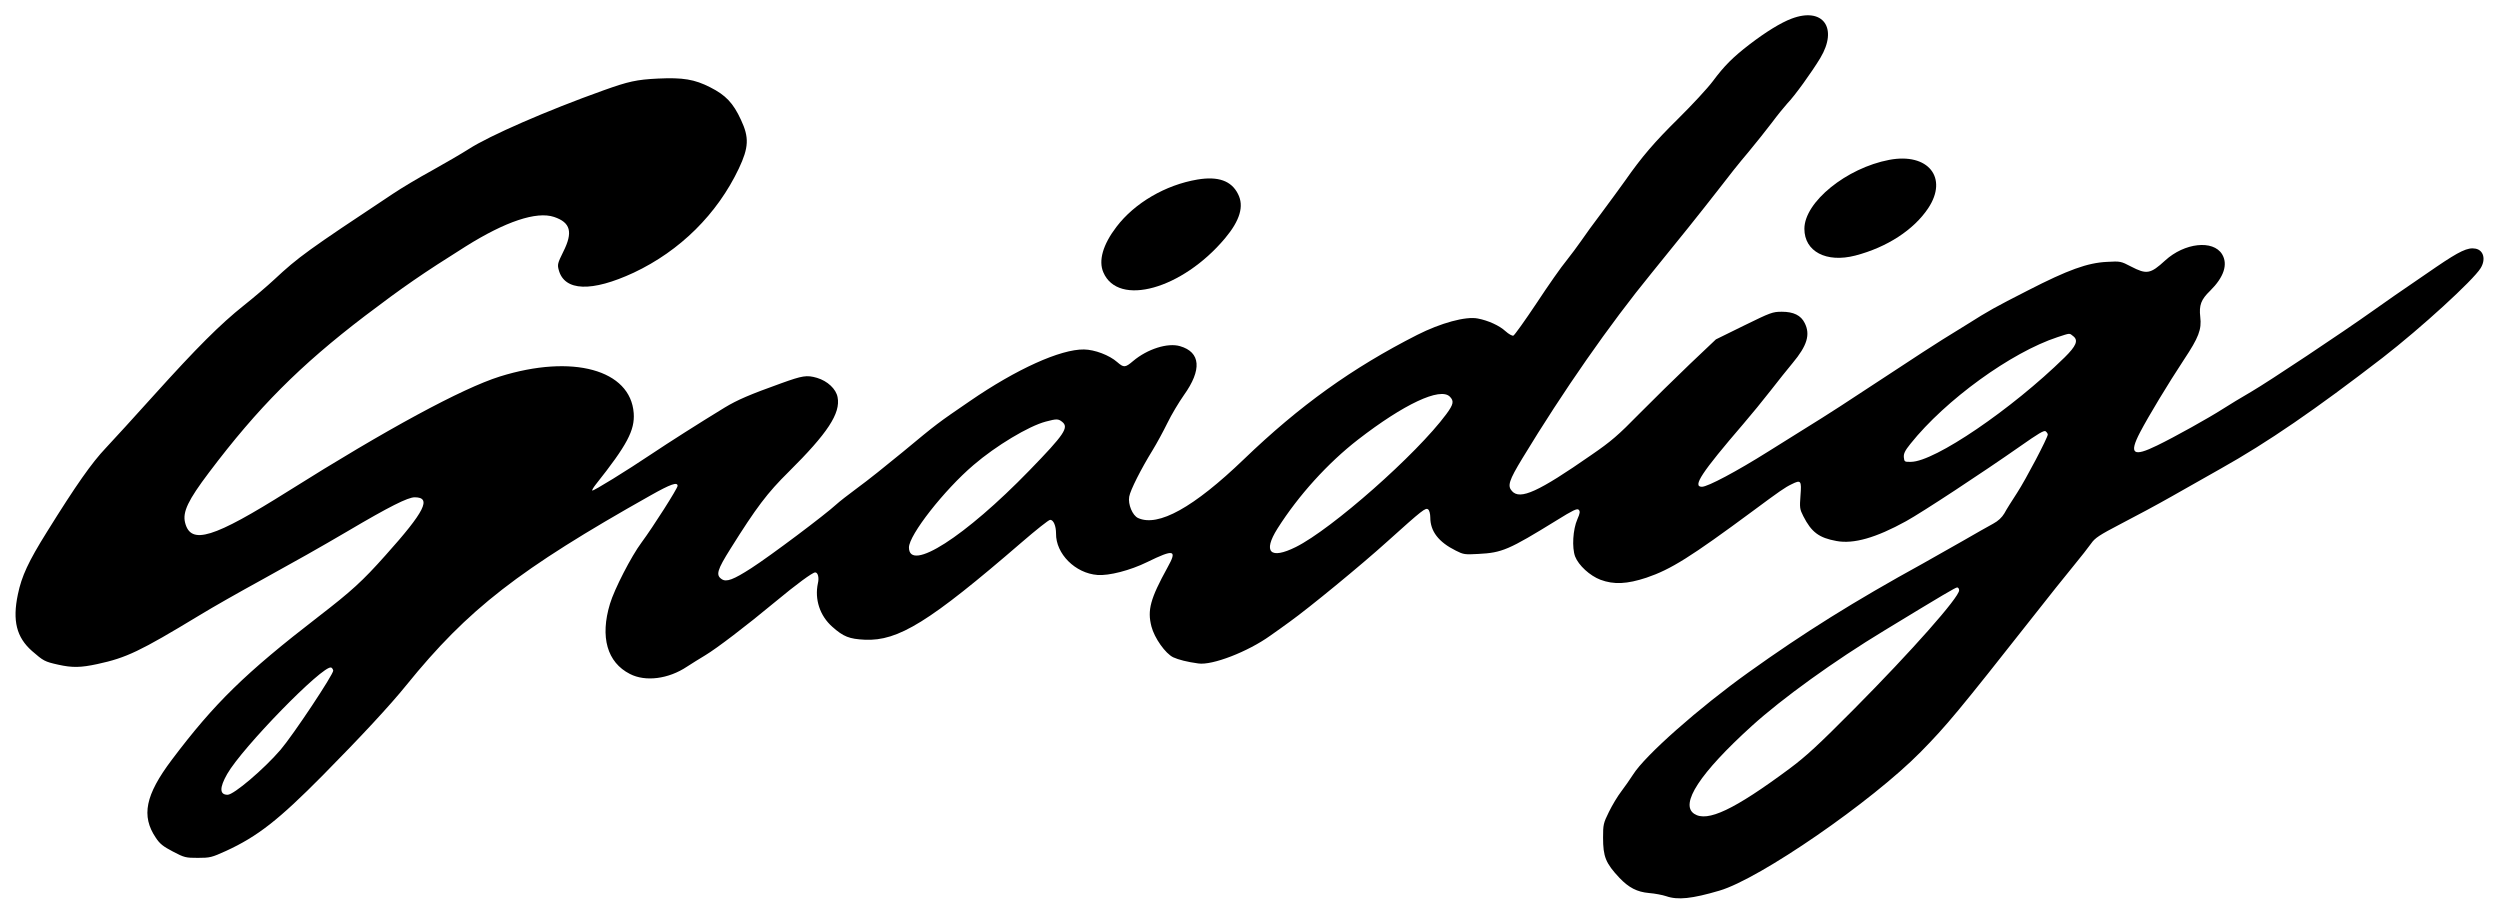
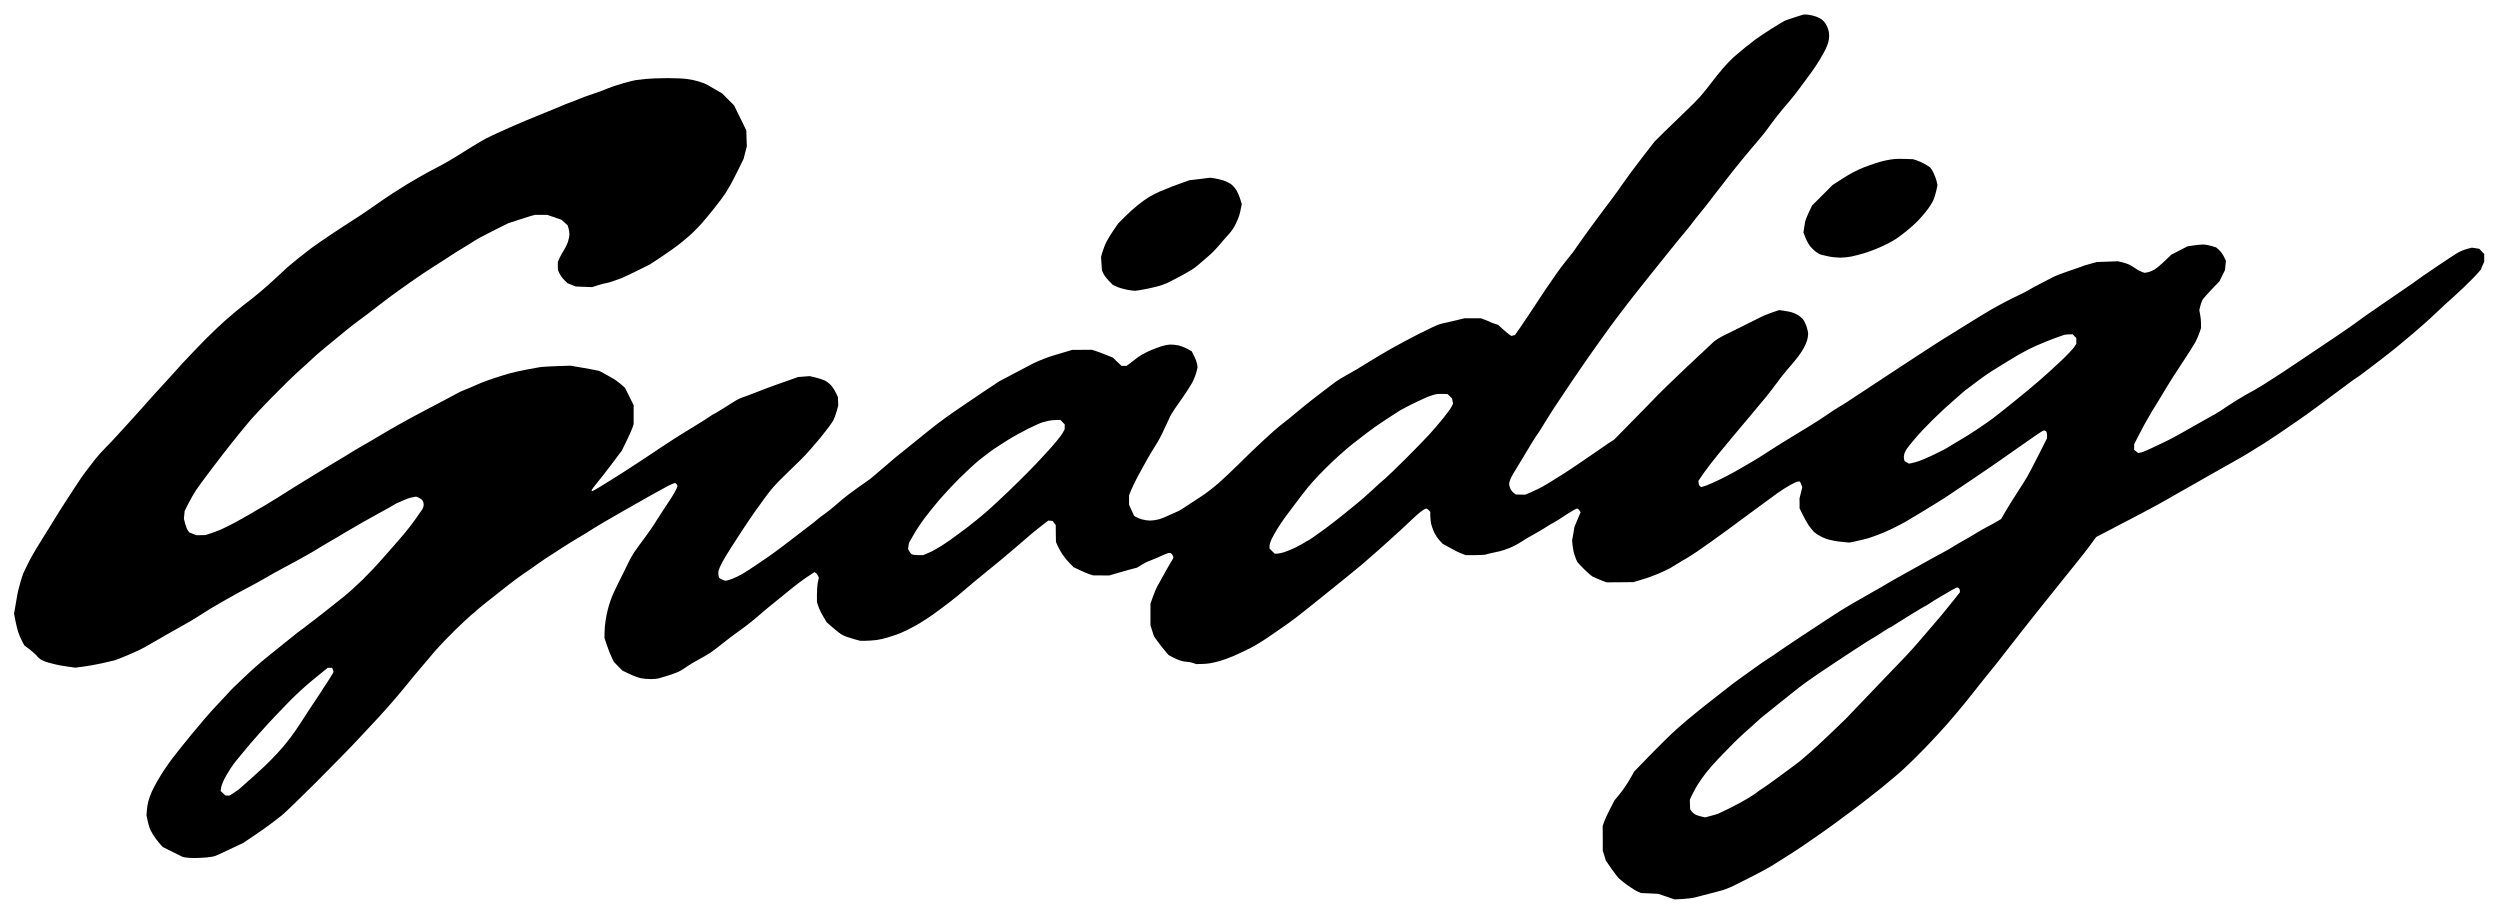
- <svg xmlns="http://www.w3.org/2000/svg" viewBox="268 144 1664 608" fill="currentColor" fill-rule="evenodd" role="img" aria-label="Grådig">
-   <g transform="translate(0,881) scale(0.1,-0.1)">
-     <path d="M14605 7246 c-72 -27 -171 -88 -282 -173 -110 -85 -166 -141 -242 -243 -35 -47 -139 -159 -231 -250 -158 -156 -241 -252 -355 -415 -27 -38 -95 -131 -150 -205 -56 -74 -120 -162 -142 -195 -23 -33 -66 -91 -97 -130 -32 -38 -121 -165 -198 -282 -78 -117 -148 -215 -155 -217 -7 -3 -31 10 -53 30 -40 37 -115 71 -184 84 -80 16 -247 -30 -403 -109 -433 -220 -783 -471 -1154 -828 -334 -321 -570 -452 -704 -391 -37 17 -68 91 -59 142 7 43 79 185 156 310 27 44 71 125 98 180 27 56 77 139 110 186 121 169 112 286 -26 326 -82 24 -217 -19 -312 -99 -53 -45 -62 -45 -106 -7 -52 46 -150 83 -221 84 -156 2 -449 -130 -760 -344 -216 -148 -213 -145 -448 -340 -103 -85 -237 -192 -298 -236 -61 -45 -125 -95 -142 -111 -76 -70 -438 -342 -567 -425 -118 -76 -165 -94 -196 -73 -41 27 -31 61 59 204 171 273 244 370 387 511 258 256 346 389 325 496 -10 55 -67 108 -137 129 -69 20 -96 15 -238 -36 -209 -75 -291 -110 -377 -162 -172 -105 -370 -231 -488 -310 -161 -108 -387 -248 -393 -242 -3 2 8 21 24 41 208 262 260 360 252 474 -21 289 -407 395 -891 244 -251 -79 -752 -350 -1407 -762 -501 -315 -650 -361 -688 -211 -18 71 20 150 159 334 325 431 606 713 1039 1043 253 192 382 281 670 462 265 166 471 235 588 196 110 -37 127 -101 61 -232 -37 -75 -40 -85 -30 -121 38 -142 219 -148 499 -18 308 145 556 390 700 694 66 140 69 206 14 323 -52 113 -102 165 -205 217 -104 53 -181 66 -349 58 -141 -7 -195 -19 -360 -78 -378 -135 -762 -303 -898 -391 -47 -30 -157 -94 -245 -143 -88 -48 -205 -118 -260 -155 -570 -378 -628 -420 -790 -571 -44 -41 -135 -119 -202 -172 -157 -125 -313 -281 -598 -597 -126 -140 -271 -299 -321 -352 -93 -98 -196 -244 -392 -559 -123 -197 -168 -294 -193 -415 -37 -176 -9 -286 94 -377 76 -66 84 -71 174 -91 94 -21 150 -20 261 4 194 42 282 84 677 323 102 62 254 148 425 242 216 119 376 209 565 320 276 163 400 225 445 225 115 0 68 -94 -194 -386 -153 -172 -227 -239 -446 -408 -489 -377 -693 -577 -977 -954 -176 -234 -204 -373 -106 -518 27 -41 49 -58 114 -92 76 -40 85 -42 166 -42 81 0 92 3 187 46 211 97 351 207 644 503 253 256 449 467 557 601 410 506 748 769 1626 1263 133 75 179 91 179 63 0 -17 -163 -273 -240 -377 -68 -91 -181 -311 -210 -408 -67 -221 -19 -390 133 -467 103 -53 256 -34 380 49 29 19 84 53 122 76 75 45 271 194 466 356 141 117 247 195 265 195 18 0 27 -35 18 -72 -23 -107 13 -217 96 -290 74 -66 113 -81 216 -86 223 -10 430 118 1044 648 95 82 180 150 190 150 22 0 39 -40 39 -91 -2 -135 128 -265 276 -276 76 -6 217 30 331 86 180 88 201 82 135 -36 -115 -209 -135 -284 -107 -393 20 -77 93 -180 145 -205 35 -16 93 -31 167 -41 92 -14 330 78 479 185 39 27 97 69 130 93 127 91 478 379 648 533 238 214 256 228 273 214 8 -6 14 -30 14 -53 0 -92 55 -164 170 -221 51 -26 60 -27 150 -22 158 8 202 27 520 223 111 69 137 81 148 71 10 -11 9 -22 -9 -63 -30 -68 -37 -189 -15 -248 23 -59 98 -128 169 -155 89 -33 176 -29 306 14 162 55 292 136 711 446 174 129 211 155 255 176 62 31 67 25 59 -76 -6 -80 -5 -90 19 -137 54 -106 104 -144 221 -165 113 -21 262 21 463 132 107 59 507 322 757 497 124 87 162 110 172 101 8 -6 14 -16 14 -21 0 -21 -146 -299 -204 -388 -34 -52 -73 -114 -85 -137 -17 -28 -40 -50 -75 -69 -28 -15 -118 -66 -201 -114 -82 -47 -202 -115 -265 -150 -460 -253 -791 -460 -1160 -724 -333 -238 -691 -555 -770 -681 -19 -30 -55 -81 -79 -113 -24 -31 -61 -93 -82 -136 -37 -75 -39 -85 -39 -171 0 -127 17 -170 109 -268 62 -65 117 -94 197 -101 39 -3 90 -13 114 -21 77 -27 172 -17 355 37 269 79 1014 593 1339 923 172 175 248 266 756 911 90 115 206 260 257 322 51 62 106 132 122 155 25 36 53 55 197 130 93 48 246 130 339 183 94 53 240 136 325 184 311 174 634 396 1080 740 254 197 601 514 651 595 36 58 20 120 -34 130 -51 10 -107 -17 -260 -121 -277 -190 -323 -221 -422 -292 -208 -148 -695 -472 -810 -539 -66 -38 -151 -90 -190 -115 -92 -59 -321 -187 -437 -243 -161 -79 -189 -57 -114 87 57 109 187 324 293 485 97 146 118 200 108 283 -9 79 5 116 66 175 91 90 120 176 79 243 -60 97 -250 76 -379 -42 -98 -90 -123 -94 -227 -40 -67 35 -71 36 -159 31 -130 -6 -260 -53 -527 -190 -225 -115 -256 -132 -405 -226 -46 -28 -120 -74 -165 -102 -45 -28 -195 -125 -334 -217 -308 -203 -422 -277 -584 -377 -69 -43 -177 -110 -240 -150 -210 -132 -403 -235 -442 -235 -65 0 -4 93 277 420 50 58 131 157 180 220 49 63 115 146 147 184 96 115 119 189 80 266 -25 51 -74 75 -152 75 -62 0 -74 -5 -252 -92 l-187 -92 -173 -164 c-95 -91 -247 -240 -337 -331 -140 -143 -186 -183 -320 -275 -352 -245 -473 -300 -527 -240 -32 35 -21 70 70 220 270 445 578 888 861 1234 165 202 333 412 441 551 60 79 150 192 200 250 49 59 120 148 158 198 37 50 84 107 102 127 49 50 164 210 220 303 120 200 18 341 -191 262z m1875 -2114 c35 -28 19 -65 -58 -141 -352 -345 -865 -694 -1022 -695 -43 -1 -45 0 -48 30 -2 25 7 44 44 90 233 292 671 609 979 710 86 28 78 28 105 6z m-4150 -402 c29 -29 25 -51 -23 -116 -197 -267 -763 -766 -1002 -885 -171 -85 -221 -34 -122 123 140 221 335 436 536 592 305 236 547 350 611 286z m-2580 -168 c46 -37 15 -83 -218 -323 -429 -442 -802 -681 -802 -513 0 83 235 383 430 549 149 128 367 259 481 289 72 19 83 19 109 -2z m5970 -1121 c0 -47 -316 -404 -696 -787 -244 -246 -324 -319 -434 -401 -368 -273 -546 -357 -633 -300 -98 64 37 271 383 585 203 184 548 433 885 637 393 239 471 285 482 285 7 0 13 -9 13 -19z m-10822 -534 c4 -22 -267 -430 -351 -528 -111 -129 -311 -299 -352 -299 -54 0 -55 47 -3 138 100 176 638 727 692 709 6 -2 12 -11 14 -20z" />
-     <path d="M15255 6306 c-285 -54 -565 -281 -565 -459 0 -151 146 -228 339 -178 211 55 389 171 485 315 135 203 0 371 -259 322z" />
-     <path d="M10650 6175 c-213 -36 -418 -156 -539 -315 -90 -118 -121 -225 -87 -303 99 -231 525 -112 809 226 100 119 129 215 87 296 -44 88 -132 119 -270 96z" />
+ <svg xmlns="http://www.w3.org/2000/svg" viewBox="536 288 3328 1216" fill="currentColor" fill-rule="evenodd" role="img" aria-label="Grådig">
+   <g transform="translate(0,1762) scale(0.1,-0.1)">
+     <path d="M29427 14545 c-28 2 -56 3 -62 1 -5 -2 -57 -19 -115 -37 -58 -17 -118 -39 -135 -47 -16 -8 -97 -57 -180 -109 -82 -53 -175 -114 -205 -137 -30 -22 -93 -72 -140 -109 -46 -38 -115 -96 -153 -129 -37 -34 -103 -102 -145 -152 -43 -50 -110 -134 -149 -186 -39 -52 -104 -133 -145 -180 -41 -47 -135 -142 -208 -210 -73 -69 -194 -186 -269 -260 l-136 -135 -165 -213 c-91 -117 -201 -266 -246 -331 -44 -65 -116 -165 -159 -222 -43 -57 -90 -120 -105 -139 -15 -19 -83 -111 -152 -205 -68 -93 -149 -205 -179 -249 -30 -43 -63 -91 -74 -106 -11 -15 -63 -81 -116 -146 -53 -65 -172 -233 -265 -373 -93 -139 -187 -281 -208 -315 -22 -33 -73 -109 -114 -169 l-75 -107 -24 -6 -23 -6 -25 16 c-14 9 -54 43 -89 74 l-64 58 -43 14 c-24 7 -48 17 -54 20 -5 4 -37 18 -70 30 l-60 23 -110 0 -110 0 -90 -22 c-49 -12 -112 -27 -140 -33 -27 -5 -73 -16 -101 -24 -28 -8 -149 -64 -269 -125 -120 -61 -295 -154 -389 -208 -94 -54 -220 -129 -281 -167 -60 -37 -137 -84 -170 -104 -33 -20 -96 -56 -140 -80 -44 -23 -107 -62 -140 -86 -33 -24 -98 -73 -145 -110 -47 -36 -121 -93 -165 -127 -44 -34 -134 -106 -200 -162 -66 -56 -157 -130 -203 -164 -46 -35 -161 -136 -255 -224 -95 -88 -240 -228 -323 -311 -83 -83 -205 -197 -270 -254 -65 -56 -149 -121 -185 -145 -36 -23 -125 -81 -197 -129 -72 -49 -134 -88 -138 -88 -3 0 -52 -22 -109 -49 -56 -27 -129 -57 -162 -65 -34 -9 -84 -16 -113 -16 -29 0 -77 7 -108 16 -32 9 -68 24 -81 33 l-24 15 -34 74 -33 73 0 63 0 62 25 63 c13 34 52 115 86 179 34 64 91 169 127 232 36 63 90 153 120 199 30 46 81 142 113 215 33 72 71 154 85 181 15 28 80 125 146 217 65 92 134 200 152 240 19 40 39 97 46 126 l12 53 -6 42 c-4 23 -21 71 -39 106 l-32 64 -61 34 c-33 18 -85 38 -115 45 -30 7 -79 11 -109 11 -30 -1 -82 -11 -115 -21 -33 -11 -91 -32 -130 -48 -38 -15 -96 -43 -128 -62 -32 -18 -73 -46 -90 -61 -18 -15 -52 -42 -76 -59 l-44 -32 -34 0 -34 0 -58 55 -57 55 -90 36 c-49 20 -111 43 -139 52 l-50 16 -130 -1 -130 0 -90 -27 c-49 -15 -115 -34 -145 -43 -30 -8 -95 -30 -145 -50 -49 -19 -115 -47 -145 -63 -30 -15 -77 -40 -105 -55 -27 -15 -115 -62 -195 -103 l-145 -76 -226 -150 c-124 -83 -291 -196 -370 -251 -79 -55 -185 -131 -235 -170 -50 -38 -163 -129 -250 -200 -88 -72 -187 -152 -221 -178 -34 -26 -68 -53 -75 -60 -7 -7 -65 -56 -128 -109 -63 -53 -135 -115 -160 -137 -25 -23 -70 -58 -100 -78 -30 -21 -80 -56 -110 -77 -30 -22 -89 -65 -130 -95 -41 -31 -118 -93 -170 -140 -52 -46 -122 -102 -155 -124 -33 -23 -69 -50 -80 -60 -11 -10 -36 -31 -55 -46 -19 -14 -96 -73 -171 -131 -75 -58 -187 -144 -250 -192 -63 -47 -148 -110 -189 -138 -41 -28 -127 -86 -190 -129 -63 -43 -140 -92 -170 -108 -30 -17 -84 -43 -119 -57 -36 -14 -76 -26 -90 -26 -14 0 -40 9 -58 19 l-31 20 -7 30 c-4 17 -4 46 0 63 4 18 26 69 50 114 24 45 74 128 111 185 36 57 106 165 155 239 48 74 121 182 161 238 40 57 100 141 134 187 33 46 85 112 114 146 30 35 101 109 159 164 58 55 157 152 221 215 63 63 178 193 255 287 77 95 152 196 167 225 15 29 36 87 47 128 l20 75 -3 55 -2 55 -26 55 c-14 30 -42 74 -63 98 -20 23 -58 53 -84 66 -25 12 -81 31 -125 41 l-78 18 -77 -6 -77 -6 -99 -35 c-55 -19 -143 -50 -195 -69 -52 -19 -104 -38 -115 -42 -11 -4 -88 -34 -171 -66 -83 -32 -155 -59 -159 -59 -4 0 -23 -8 -43 -17 -21 -9 -62 -33 -92 -53 -30 -20 -97 -62 -148 -93 -51 -32 -96 -57 -98 -57 -3 0 -38 -22 -77 -49 -40 -27 -135 -87 -212 -133 -77 -46 -194 -119 -260 -162 -66 -42 -149 -97 -185 -121 -36 -25 -155 -105 -266 -177 -110 -73 -231 -151 -267 -173 -37 -22 -115 -71 -173 -108 -59 -37 -124 -77 -145 -87 l-38 -20 -6 10 c-3 5 30 51 73 102 43 51 135 169 204 262 l126 168 62 127 c34 69 70 149 79 176 l16 50 0 126 0 125 -58 117 -58 116 -58 50 c-32 28 -83 64 -112 79 -30 16 -77 43 -105 59 -28 17 -60 33 -70 36 -10 4 -100 20 -199 38 l-180 31 -187 -6 c-102 -3 -208 -10 -235 -16 -26 -5 -100 -19 -163 -30 -63 -12 -157 -32 -209 -46 -52 -14 -147 -43 -211 -64 -65 -21 -146 -51 -181 -65 -35 -15 -86 -37 -114 -49 -27 -13 -77 -33 -110 -46 -33 -13 -64 -27 -70 -31 -5 -4 -98 -53 -205 -109 -107 -56 -238 -125 -290 -153 -52 -27 -117 -62 -145 -77 -27 -15 -108 -60 -180 -100 -71 -40 -202 -116 -290 -169 -88 -53 -168 -99 -178 -103 -9 -4 -63 -36 -120 -71 -56 -36 -154 -95 -217 -132 -63 -37 -149 -89 -190 -115 -41 -26 -120 -74 -175 -107 -55 -33 -145 -88 -200 -123 -55 -34 -158 -100 -230 -145 -71 -45 -150 -93 -175 -107 -25 -14 -61 -34 -81 -46 -20 -11 -69 -40 -110 -65 -41 -24 -129 -74 -196 -110 -67 -36 -153 -79 -190 -95 -38 -16 -99 -40 -138 -52 l-70 -23 -60 -1 -60 -1 -48 19 -48 19 -19 27 c-11 16 -27 56 -36 91 l-16 64 5 51 5 51 52 104 c29 57 75 137 103 179 28 41 120 167 206 280 85 113 209 273 275 355 66 83 163 201 214 262 51 62 201 222 333 355 133 134 268 267 302 297 34 30 96 86 137 124 41 38 93 86 115 106 22 21 101 87 175 148 74 62 182 150 240 197 58 48 141 112 185 143 44 31 141 105 215 163 74 58 167 128 205 156 39 28 149 107 245 175 96 68 242 166 325 218 82 51 182 115 221 142 39 26 111 71 160 100 49 29 103 62 119 74 17 12 62 39 100 60 39 21 140 73 225 116 l155 77 125 41 c69 22 148 47 177 56 l52 15 82 0 82 0 95 -32 95 -33 42 -37 41 -37 12 -39 c7 -22 12 -59 12 -82 0 -24 -10 -71 -21 -104 -12 -34 -35 -80 -51 -104 -16 -23 -41 -68 -56 -100 l-26 -57 0 -55 1 -55 22 -47 c12 -25 41 -65 64 -87 l41 -41 56 -22 55 -22 108 -4 109 -4 83 26 c46 14 90 26 100 26 9 0 49 11 88 24 40 13 96 34 125 45 29 12 124 57 212 101 l160 79 159 105 c88 58 204 141 258 185 54 44 123 103 154 133 31 29 84 85 119 123 34 39 113 133 174 210 62 77 128 167 148 200 20 33 48 80 62 105 15 25 60 113 101 195 l74 151 21 83 22 83 -4 106 -3 107 -82 166 -81 166 -79 79 -78 79 -106 62 c-59 35 -119 68 -135 74 -16 6 -51 18 -79 26 -27 7 -59 16 -70 18 -11 2 -49 9 -85 14 -36 6 -150 11 -255 11 -104 0 -235 -5 -290 -11 -55 -6 -113 -13 -130 -15 -16 -1 -94 -21 -171 -43 -78 -22 -168 -52 -199 -66 -31 -15 -118 -47 -193 -72 -75 -25 -159 -55 -187 -68 -27 -12 -79 -32 -115 -45 -36 -12 -105 -40 -155 -62 -49 -21 -130 -55 -180 -74 -49 -20 -171 -70 -270 -111 -99 -42 -216 -92 -260 -113 -44 -20 -105 -48 -135 -61 -30 -13 -91 -42 -135 -65 -44 -23 -156 -90 -250 -149 -93 -60 -210 -131 -260 -159 -49 -29 -133 -73 -185 -100 -52 -27 -138 -74 -190 -104 -52 -30 -126 -74 -165 -97 -38 -23 -124 -77 -190 -120 -66 -43 -178 -119 -250 -170 -71 -52 -182 -126 -247 -167 -64 -40 -203 -131 -310 -202 -106 -71 -227 -154 -268 -185 -41 -31 -122 -94 -180 -140 -58 -47 -123 -101 -145 -120 -21 -20 -87 -81 -145 -135 -58 -55 -157 -143 -220 -195 -63 -53 -131 -107 -150 -121 -19 -13 -98 -76 -175 -139 -77 -63 -194 -167 -259 -230 -66 -64 -131 -128 -145 -142 -14 -14 -76 -77 -136 -140 -61 -63 -135 -141 -165 -174 -30 -33 -91 -101 -135 -150 -44 -50 -110 -121 -146 -160 -36 -38 -126 -137 -199 -220 -73 -82 -154 -172 -179 -200 -26 -27 -106 -115 -178 -195 -72 -80 -159 -172 -193 -205 -34 -33 -94 -100 -134 -150 -39 -49 -97 -124 -127 -165 -31 -41 -87 -122 -124 -180 -37 -58 -104 -161 -150 -230 -45 -69 -116 -181 -157 -250 -42 -69 -124 -201 -183 -295 -59 -93 -129 -217 -156 -275 -28 -58 -54 -112 -58 -120 -4 -8 -22 -62 -39 -120 -17 -58 -35 -132 -41 -165 -5 -33 -18 -104 -27 -157 l-17 -97 17 -88 c9 -48 26 -117 37 -153 12 -36 35 -91 52 -123 l31 -59 72 -54 c39 -30 84 -70 98 -89 15 -19 44 -43 64 -53 20 -10 55 -24 77 -30 22 -6 69 -18 105 -27 36 -9 109 -22 164 -29 l98 -14 107 14 c58 7 167 27 241 43 74 16 151 34 170 39 19 5 95 34 167 65 73 31 154 67 180 80 27 13 109 59 183 102 74 42 151 87 170 98 19 11 107 61 195 110 88 49 178 102 200 117 22 15 100 64 173 109 74 44 135 81 137 81 1 0 51 28 111 63 60 35 177 99 259 142 83 43 193 104 245 135 52 31 149 85 215 120 66 35 154 82 195 105 41 23 95 53 120 67 25 14 61 34 80 45 19 11 67 40 105 64 39 23 97 58 130 77 33 19 74 42 90 52 17 9 71 42 120 72 50 30 162 95 250 145 88 49 198 110 245 136 47 25 112 61 144 81 33 20 63 36 68 36 4 0 35 13 69 30 34 16 85 34 115 39 l53 10 35 -14 c19 -8 42 -25 50 -37 9 -12 16 -37 16 -56 0 -18 -8 -45 -17 -60 -10 -15 -51 -74 -92 -132 -41 -58 -110 -148 -154 -200 -44 -52 -98 -115 -121 -140 -23 -25 -99 -110 -168 -190 -69 -80 -188 -206 -264 -280 -77 -75 -189 -176 -250 -225 -61 -50 -189 -151 -284 -225 -96 -74 -205 -159 -244 -188 -39 -29 -75 -56 -81 -60 -5 -4 -77 -61 -159 -127 -82 -66 -174 -140 -205 -165 -31 -25 -86 -69 -121 -99 -36 -29 -119 -104 -185 -165 -65 -61 -147 -138 -180 -171 -33 -33 -80 -82 -104 -110 -24 -27 -94 -102 -154 -165 -60 -63 -198 -223 -306 -355 -108 -132 -222 -274 -252 -315 -31 -41 -79 -109 -107 -150 -28 -41 -72 -113 -99 -160 -27 -47 -61 -112 -75 -145 -15 -33 -34 -87 -43 -120 -9 -33 -18 -89 -20 -124 l-5 -64 16 -76 c8 -42 26 -98 40 -126 13 -27 42 -75 64 -105 23 -30 54 -69 69 -85 l29 -31 133 -66 134 -67 45 -7 c25 -4 79 -7 120 -6 41 1 110 4 154 8 43 3 95 13 115 21 20 8 63 28 96 43 33 16 107 51 165 78 l105 49 150 101 c83 56 168 116 190 133 22 16 53 40 69 52 16 12 63 49 105 81 42 33 249 233 461 445 212 212 467 472 565 578 99 105 216 231 261 280 45 48 131 146 193 216 61 70 154 181 205 245 52 64 108 133 126 152 17 19 59 69 93 110 34 41 100 120 148 175 48 55 163 174 255 265 93 91 192 183 219 205 28 21 57 46 65 55 8 9 49 43 90 76 41 33 107 85 145 115 39 31 124 98 190 150 66 52 161 122 210 155 50 33 131 89 180 125 50 35 128 89 175 118 47 30 128 82 180 116 52 34 140 88 195 120 55 32 120 72 144 88 25 17 106 66 180 110 75 44 204 118 286 165 83 47 231 131 330 187 99 56 213 119 252 139 40 20 79 36 87 36 9 0 20 -9 26 -20 l10 -20 -15 -37 c-9 -21 -39 -74 -67 -118 -28 -44 -86 -132 -128 -195 -42 -63 -88 -136 -103 -161 -15 -26 -70 -104 -122 -174 -53 -70 -117 -160 -144 -199 -26 -39 -63 -105 -81 -146 -19 -41 -71 -147 -116 -235 -45 -88 -96 -199 -112 -246 -17 -47 -37 -114 -45 -150 -8 -35 -20 -95 -26 -134 -7 -38 -12 -106 -13 -150 l-1 -80 32 -94 c17 -52 45 -123 62 -158 l31 -64 56 -58 57 -58 95 -45 c52 -25 122 -51 154 -57 33 -6 92 -11 131 -11 40 0 85 4 101 9 16 5 63 19 104 31 41 12 103 33 137 47 34 13 88 44 120 68 32 24 109 71 171 104 63 34 135 75 160 93 26 17 99 73 162 123 63 50 131 102 150 115 19 13 85 61 145 106 61 45 146 114 190 154 44 39 115 99 159 133 43 34 147 118 230 187 83 69 196 154 250 189 l98 65 16 -11 c10 -5 23 -22 30 -36 l13 -27 -13 -57 c-7 -32 -13 -105 -13 -163 l0 -105 19 -57 c10 -31 39 -92 65 -134 l46 -78 85 -74 c47 -40 99 -81 115 -90 17 -9 46 -22 65 -29 19 -7 68 -22 107 -33 l73 -20 72 0 c40 0 105 5 145 10 39 5 102 19 140 31 37 11 95 30 128 41 33 11 98 40 145 63 47 23 121 64 165 90 44 26 125 79 180 118 55 39 156 115 225 168 69 53 168 135 220 181 53 45 124 106 159 133 35 28 161 131 280 229 119 99 268 225 331 281 63 55 141 121 173 145 32 25 77 60 100 78 l42 32 29 -2 29 -3 20 -27 21 -27 1 -113 2 -113 25 -57 c15 -31 44 -83 66 -115 22 -32 63 -82 91 -110 l52 -53 86 -41 c47 -22 106 -47 132 -55 l46 -14 105 0 105 -1 85 25 c47 14 130 38 185 53 l100 26 61 37 c33 21 71 41 85 45 13 4 60 23 104 42 44 20 99 44 122 54 23 11 51 19 62 19 11 0 27 -10 35 -22 9 -12 16 -29 16 -38 0 -8 -12 -33 -27 -55 -15 -22 -59 -98 -98 -170 -39 -71 -81 -146 -92 -166 -12 -20 -36 -79 -54 -130 l-34 -94 0 -145 0 -145 23 -72 23 -71 41 -59 c22 -32 66 -88 97 -125 l56 -67 57 -31 c31 -17 79 -37 105 -45 26 -8 64 -15 84 -15 20 0 56 -7 79 -15 l43 -15 66 1 c36 0 89 4 116 9 28 4 86 18 130 30 44 12 127 42 185 67 58 25 155 71 215 101 61 31 166 94 235 141 69 47 161 110 205 141 45 30 122 87 173 125 51 39 195 153 320 254 125 101 290 234 367 296 77 62 168 137 202 166 34 30 131 114 215 188 84 74 218 195 298 269 80 74 168 157 196 183 28 26 68 59 89 73 21 14 44 26 51 26 7 0 22 -10 34 -22 l20 -22 0 -52 c0 -29 5 -77 11 -106 6 -29 25 -81 41 -116 17 -34 49 -83 72 -107 l41 -44 80 -44 c44 -24 89 -48 100 -54 11 -6 31 -15 45 -21 14 -5 38 -15 53 -21 l28 -11 124 0 c68 0 134 4 147 9 13 5 50 14 83 21 33 6 80 17 105 23 25 6 83 26 129 44 46 19 116 56 155 82 39 27 112 70 161 96 50 27 115 65 145 85 30 20 81 51 112 68 32 17 70 40 85 50 16 10 71 47 123 80 53 34 104 62 113 62 9 0 24 -11 32 -24 l16 -24 -41 -98 -41 -98 -15 -90 -16 -91 6 -65 c3 -37 15 -95 27 -130 11 -36 28 -76 36 -90 9 -14 52 -60 97 -103 44 -43 92 -85 106 -92 14 -7 37 -18 53 -24 15 -6 37 -15 50 -21 12 -5 36 -15 52 -21 l30 -11 180 1 180 2 60 18 c33 10 83 26 111 34 29 9 98 35 155 58 57 24 131 59 164 77 33 19 83 49 110 67 28 18 71 44 98 58 26 15 93 58 150 96 56 38 140 97 187 131 47 33 145 104 219 158 73 53 233 171 355 262 122 91 263 194 314 230 51 36 127 84 170 107 42 24 87 43 100 43 l23 0 16 -37 15 -37 -18 -76 -19 -75 1 -66 0 -66 36 -74 c19 -41 56 -106 81 -146 26 -39 64 -85 84 -102 21 -17 62 -43 91 -57 30 -15 71 -31 91 -36 20 -5 59 -14 86 -19 28 -5 83 -12 123 -15 l72 -7 63 13 c34 7 85 19 112 26 28 7 61 16 75 19 14 4 34 10 45 15 11 4 49 18 85 31 36 12 117 47 180 77 63 31 142 71 175 90 33 19 123 72 200 119 77 46 183 111 235 144 52 33 101 63 107 67 7 4 158 105 335 225 178 120 357 243 398 272 41 30 147 104 235 165 88 60 198 137 244 170 46 33 92 60 101 60 9 0 21 -5 28 -12 7 -7 12 -30 12 -52 l0 -40 -111 -220 c-61 -122 -130 -252 -152 -291 -22 -38 -86 -140 -142 -225 -55 -85 -124 -196 -153 -247 l-53 -92 -47 -28 c-26 -16 -85 -49 -132 -73 -47 -24 -114 -62 -150 -85 -36 -23 -112 -68 -170 -100 -58 -31 -123 -70 -145 -85 -22 -15 -85 -51 -140 -80 -55 -29 -129 -70 -165 -90 -36 -21 -173 -97 -305 -170 -132 -73 -251 -141 -265 -150 -14 -10 -99 -59 -190 -110 -91 -51 -214 -121 -275 -157 -60 -36 -126 -75 -145 -87 -19 -13 -107 -69 -195 -126 -88 -57 -257 -168 -375 -247 -118 -78 -244 -164 -280 -189 -36 -26 -87 -61 -115 -77 -27 -16 -113 -75 -190 -131 -77 -56 -171 -124 -210 -151 -38 -27 -113 -83 -165 -125 -52 -42 -135 -107 -185 -145 -49 -38 -92 -71 -95 -74 -3 -4 -59 -49 -125 -101 -66 -52 -178 -147 -250 -211 -71 -63 -229 -217 -350 -342 l-220 -227 -58 -102 c-33 -57 -92 -144 -132 -194 l-74 -90 -59 -115 c-33 -63 -68 -139 -78 -169 l-19 -55 1 -165 0 -165 21 -66 20 -65 72 -105 c40 -57 87 -118 104 -134 18 -17 70 -59 117 -93 47 -33 106 -70 130 -80 l45 -20 115 -5 115 -6 109 -37 109 -37 111 6 c61 4 136 13 166 22 30 9 64 18 76 20 11 3 65 16 120 31 54 14 113 29 129 34 17 4 53 15 80 25 28 9 91 37 140 62 50 25 162 83 250 127 88 45 185 98 215 117 30 20 105 66 165 104 61 37 175 111 255 165 80 54 197 135 260 180 63 46 135 97 159 114 25 17 137 100 250 185 113 85 286 220 384 299 98 80 229 190 290 247 62 56 188 180 281 276 93 96 230 244 305 330 75 86 181 212 236 280 55 68 139 173 185 233 47 59 119 150 162 201 42 51 121 151 175 222 54 70 136 176 183 234 47 59 103 130 125 159 22 29 107 136 190 239 82 102 186 231 230 287 44 56 116 145 160 199 44 54 109 136 145 181 36 45 92 119 125 164 l59 81 121 63 c66 35 188 98 270 141 83 43 188 98 235 123 47 24 135 72 195 105 61 33 130 72 155 87 25 15 65 39 90 52 25 14 97 55 160 90 63 36 189 108 280 160 91 52 236 134 323 182 87 48 203 116 258 152 55 35 101 64 104 64 2 0 75 47 162 105 87 58 181 121 208 141 28 19 91 63 140 96 50 34 160 113 245 176 85 64 189 141 230 171 41 30 118 87 170 126 52 40 106 78 119 85 13 7 67 46 120 87 53 41 139 106 191 145 52 40 156 121 230 181 74 61 171 142 215 180 44 38 109 95 145 126 36 31 115 103 175 161 61 58 162 151 225 206 63 56 170 158 238 227 67 69 122 130 122 137 0 6 9 30 20 52 l20 42 0 52 0 53 -33 34 -33 35 -49 8 -50 7 -65 -17 c-36 -9 -94 -34 -130 -55 -36 -22 -166 -107 -290 -191 -124 -84 -234 -160 -245 -170 -11 -9 -101 -72 -200 -139 -99 -68 -218 -149 -265 -182 -47 -33 -116 -81 -155 -107 -38 -25 -97 -67 -130 -92 -32 -25 -116 -84 -185 -132 -69 -48 -228 -156 -355 -240 -126 -84 -270 -181 -320 -215 -49 -34 -157 -105 -240 -159 -82 -53 -179 -115 -214 -137 -35 -21 -80 -48 -100 -59 -20 -11 -76 -43 -126 -70 -49 -27 -148 -89 -220 -136 -71 -48 -141 -94 -156 -102 -14 -8 -98 -55 -185 -104 -87 -49 -220 -124 -294 -166 -74 -42 -157 -86 -185 -99 -27 -13 -108 -52 -180 -86 -71 -35 -146 -66 -166 -69 l-36 -6 -26 21 -27 20 0 38 0 37 53 105 c29 57 66 127 81 154 16 28 47 82 69 120 21 39 49 86 62 105 12 19 40 64 62 100 22 36 66 110 99 165 32 55 125 200 206 323 82 122 164 252 183 288 19 36 44 93 55 127 l20 60 0 62 c0 34 -5 88 -12 119 l-11 58 13 52 c7 28 19 64 28 81 8 16 63 79 121 140 l106 110 37 75 37 75 6 62 7 61 -28 57 c-16 32 -46 72 -66 90 l-38 32 -62 19 c-35 10 -85 19 -113 19 -27 0 -85 -6 -128 -13 l-79 -12 -106 -55 -107 -55 -90 -86 c-49 -48 -112 -99 -139 -115 -28 -15 -67 -31 -88 -34 l-38 -7 -37 12 c-21 7 -58 27 -83 45 -25 18 -63 41 -85 52 -22 11 -65 25 -96 32 l-56 13 -139 -5 -139 -5 -75 -20 c-41 -11 -84 -23 -95 -27 -11 -4 -29 -11 -40 -16 -11 -5 -83 -29 -160 -55 -77 -25 -174 -62 -215 -83 -41 -21 -122 -63 -180 -93 -58 -30 -127 -68 -155 -85 -27 -16 -77 -42 -110 -57 -33 -16 -82 -40 -110 -53 -27 -14 -97 -50 -155 -81 -58 -30 -172 -97 -255 -148 -82 -51 -190 -118 -240 -148 -49 -31 -126 -79 -170 -106 -44 -26 -142 -88 -218 -137 -76 -48 -258 -167 -405 -264 -147 -96 -375 -247 -507 -334 -132 -88 -249 -165 -260 -171 -11 -6 -51 -30 -89 -54 -38 -23 -110 -70 -160 -105 -50 -35 -154 -102 -231 -149 -77 -47 -189 -115 -250 -152 -60 -36 -148 -91 -195 -121 -47 -30 -132 -85 -190 -122 -58 -37 -152 -94 -210 -126 -58 -32 -116 -66 -130 -75 -14 -9 -92 -51 -175 -93 -82 -42 -181 -86 -218 -99 l-68 -22 -17 10 c-9 6 -18 25 -20 42 l-3 31 70 102 c39 56 128 172 198 257 71 86 166 201 213 257 47 56 142 169 211 251 70 82 167 199 216 259 48 61 111 142 138 180 27 39 85 113 129 165 44 52 86 101 93 108 7 7 32 39 56 70 24 31 58 82 76 113 17 30 38 78 46 105 8 27 15 66 15 88 0 21 -10 67 -22 102 -12 35 -34 79 -49 97 -15 18 -50 45 -78 60 -28 16 -75 33 -103 38 -29 6 -72 13 -94 16 l-41 5 -94 -32 c-52 -17 -128 -49 -169 -71 -41 -21 -149 -75 -240 -120 -91 -44 -201 -98 -245 -121 -44 -23 -96 -55 -115 -71 -19 -16 -183 -170 -365 -342 -181 -172 -357 -341 -389 -376 -33 -35 -175 -182 -318 -326 l-258 -263 -83 -54 c-45 -30 -134 -91 -197 -136 -63 -44 -178 -123 -255 -174 -77 -52 -189 -124 -250 -161 -60 -38 -135 -82 -165 -100 -30 -17 -95 -49 -145 -71 l-90 -39 -63 1 -63 1 -27 20 c-15 11 -35 35 -44 54 -10 19 -18 49 -18 67 0 18 12 56 26 85 14 29 41 75 59 102 18 28 79 129 136 225 56 96 117 194 133 217 17 23 48 70 70 105 21 35 55 90 76 123 20 33 59 94 86 137 27 42 134 202 237 355 104 153 234 342 290 420 56 79 135 189 175 245 40 57 109 150 153 208 44 58 107 141 141 185 34 44 105 134 157 200 52 66 147 184 210 263 64 78 166 205 226 281 61 76 135 168 166 202 30 35 75 91 99 124 24 33 66 87 95 120 28 33 71 87 96 120 24 33 78 103 119 155 42 52 104 133 140 180 35 47 128 164 207 260 79 96 175 211 214 255 38 44 91 109 117 145 25 36 84 115 131 175 47 61 119 148 161 195 41 47 113 138 160 203 47 65 110 151 140 190 30 40 78 112 107 160 29 49 65 111 79 139 14 28 32 72 40 97 8 25 14 69 14 96 0 28 -6 66 -13 85 -7 19 -20 49 -29 65 -9 17 -29 42 -45 56 -15 15 -54 36 -86 48 -31 11 -81 23 -110 26z m3476 -4256 l48 1 24 -25 25 -24 0 -39 0 -39 -31 -46 c-17 -26 -97 -110 -178 -186 -80 -76 -213 -197 -296 -268 -82 -71 -211 -178 -285 -237 -74 -59 -155 -125 -180 -145 -25 -21 -86 -69 -135 -106 -50 -37 -153 -109 -230 -160 -77 -51 -178 -114 -225 -140 -47 -27 -103 -61 -125 -75 -22 -15 -62 -38 -90 -52 -27 -14 -97 -48 -155 -76 -58 -28 -132 -59 -165 -70 -33 -11 -77 -23 -97 -27 l-37 -7 -29 18 -30 17 -6 32 c-4 17 -1 47 5 66 7 19 21 48 32 64 11 17 62 80 113 140 51 61 150 166 221 235 70 69 151 145 178 170 28 25 86 77 130 115 44 39 91 80 105 93 14 12 52 42 84 65 32 23 91 67 130 98 39 30 116 84 171 119 55 35 152 95 215 133 63 39 131 79 150 90 19 11 76 41 125 67 50 26 153 72 230 102 77 31 158 62 180 68 22 7 49 16 60 21 11 4 42 8 68 8z m-8330 -793 l57 -2 30 -29 30 -29 6 -34 7 -35 -20 -41 c-11 -23 -62 -93 -113 -156 -52 -63 -134 -160 -184 -214 -50 -55 -194 -203 -320 -329 -127 -126 -248 -243 -270 -260 -23 -17 -97 -83 -164 -147 -68 -63 -152 -137 -187 -165 -34 -27 -123 -99 -196 -160 -74 -60 -186 -147 -249 -193 -63 -46 -141 -101 -172 -123 -31 -21 -60 -39 -63 -39 -4 0 -20 -9 -35 -20 -16 -11 -69 -40 -118 -65 -49 -24 -118 -53 -152 -64 -35 -12 -79 -21 -98 -21 l-34 0 -34 34 -34 34 0 34 c0 18 11 56 24 84 13 29 48 91 77 139 29 49 79 122 110 164 32 42 107 141 166 221 59 80 145 188 192 240 47 52 126 136 176 185 49 50 138 133 196 185 58 52 139 121 180 152 41 32 119 93 175 135 55 43 163 119 240 169 76 50 162 106 189 123 28 18 118 65 200 105 83 40 177 83 210 94 33 12 74 23 90 26 17 2 56 3 88 2z m-5157 -347 l60 1 29 -30 29 -30 -1 -33 -1 -34 -31 -55 c-17 -31 -102 -134 -188 -229 -87 -96 -209 -226 -273 -289 -63 -64 -183 -181 -265 -260 -83 -80 -204 -193 -270 -251 -66 -58 -184 -155 -263 -215 -79 -60 -187 -139 -240 -177 -53 -37 -122 -82 -152 -99 -30 -18 -66 -38 -80 -45 -14 -7 -47 -21 -73 -33 l-49 -20 -64 0 c-36 0 -74 5 -85 10 -10 6 -26 25 -35 42 l-16 31 6 40 7 41 62 109 c34 60 100 160 147 222 47 63 135 171 195 242 60 70 179 198 265 283 85 85 202 194 260 241 58 47 141 110 185 141 44 30 136 90 204 132 68 43 190 110 270 150 80 40 164 77 186 83 22 6 58 16 80 21 22 5 67 10 101 11z m12000 -2229 c5 0 15 -5 22 -12 7 -7 12 -21 12 -32 l0 -21 -88 -111 c-48 -60 -121 -150 -162 -200 -41 -49 -106 -125 -145 -169 -39 -44 -107 -123 -150 -175 -44 -52 -125 -142 -180 -200 -55 -58 -165 -173 -245 -255 -80 -83 -228 -238 -330 -345 -102 -107 -203 -213 -225 -235 -22 -22 -121 -117 -220 -211 -99 -94 -198 -186 -220 -204 -22 -19 -60 -52 -86 -75 -25 -22 -56 -49 -70 -60 -13 -11 -49 -38 -79 -61 -30 -23 -125 -93 -211 -156 -86 -64 -183 -132 -215 -153 -32 -20 -68 -45 -79 -55 -11 -11 -67 -47 -125 -82 -58 -35 -164 -92 -235 -127 -72 -35 -139 -67 -150 -72 -11 -5 -55 -18 -98 -29 l-77 -21 -55 12 c-30 7 -68 20 -84 30 -17 10 -37 29 -46 43 l-16 24 -2 64 -2 63 36 75 c20 41 53 102 75 135 21 33 66 96 99 140 33 44 109 132 170 195 60 63 146 151 190 195 44 44 105 103 135 130 30 28 96 86 145 130 50 44 92 83 95 86 3 3 111 90 240 193 129 102 253 201 275 219 22 19 134 98 249 177 115 78 319 214 453 301 134 88 246 159 248 159 3 0 36 20 73 43 37 24 93 60 124 80 32 21 60 37 63 37 3 0 18 8 33 19 15 10 92 59 172 108 80 49 169 103 198 121 29 18 56 32 58 32 3 0 31 17 62 38 31 21 102 65 157 97 55 33 123 72 150 87 28 15 55 28 61 28z m-21665 -1070 l28 0 11 -19 c5 -11 10 -27 10 -36 0 -8 -85 -142 -188 -298 -104 -155 -217 -327 -251 -382 -35 -55 -91 -136 -124 -180 -33 -44 -85 -109 -116 -145 -30 -36 -98 -109 -151 -163 -52 -55 -165 -160 -250 -235 -85 -76 -162 -143 -170 -151 -8 -8 -42 -32 -74 -53 l-59 -38 -27 0 -28 0 -32 30 -33 30 6 41 c3 23 20 71 38 108 18 36 56 102 85 146 29 44 61 89 71 100 10 11 55 65 100 121 45 56 141 168 214 250 73 82 178 196 234 254 56 58 128 133 161 167 32 34 101 100 152 147 51 47 125 112 164 143 39 32 100 82 136 111 l65 52 28 0z" />
+     <path d="M30725 12624 c-55 2 -120 2 -145 -1 -25 -2 -76 -10 -115 -18 -38 -8 -101 -25 -140 -38 -38 -13 -103 -36 -143 -51 -40 -15 -107 -45 -150 -68 -42 -22 -122 -70 -177 -106 l-100 -65 -136 -136 -136 -136 -41 -85 c-23 -47 -47 -107 -53 -135 -5 -27 -12 -70 -15 -95 l-6 -45 26 -69 c15 -38 42 -88 61 -112 19 -23 53 -57 75 -74 23 -18 57 -37 78 -42 20 -5 66 -16 102 -23 36 -8 101 -14 145 -15 44 0 112 7 150 15 39 8 115 28 170 44 55 16 159 55 230 88 72 32 159 79 195 103 36 24 101 73 145 109 44 36 105 90 136 121 31 31 84 92 119 136 35 43 76 106 92 140 16 33 35 94 44 135 l16 74 -11 51 c-7 27 -24 77 -40 110 -15 32 -37 66 -47 75 -10 9 -44 30 -76 48 -31 17 -78 38 -105 47 l-48 15 -100 3z" />
+     <path d="M21523 12367 c-35 6 -64 8 -66 6 -2 -1 -62 -9 -133 -17 l-129 -15 -70 -24 c-38 -14 -113 -41 -165 -61 -52 -21 -124 -50 -160 -65 -36 -15 -96 -46 -135 -68 -38 -23 -108 -72 -155 -110 -47 -37 -125 -108 -175 -158 l-90 -90 -73 -107 c-40 -59 -86 -138 -101 -175 -15 -38 -33 -90 -41 -116 l-13 -48 6 -90 6 -90 21 -44 c12 -24 45 -67 73 -96 l52 -52 53 -24 c29 -14 90 -31 135 -40 45 -8 93 -15 107 -14 14 0 85 12 158 26 74 14 166 38 204 52 39 14 87 34 107 46 20 11 86 46 148 78 62 32 138 77 170 100 32 24 81 64 108 89 28 25 74 65 102 89 29 23 87 84 129 134 42 51 98 115 125 143 27 29 65 84 84 123 20 40 43 94 51 120 8 27 19 73 24 102 l11 54 -23 70 c-12 39 -36 93 -54 121 -18 27 -50 62 -72 77 -22 14 -67 35 -99 46 -32 10 -86 23 -120 28z" />
  </g>
</svg>
